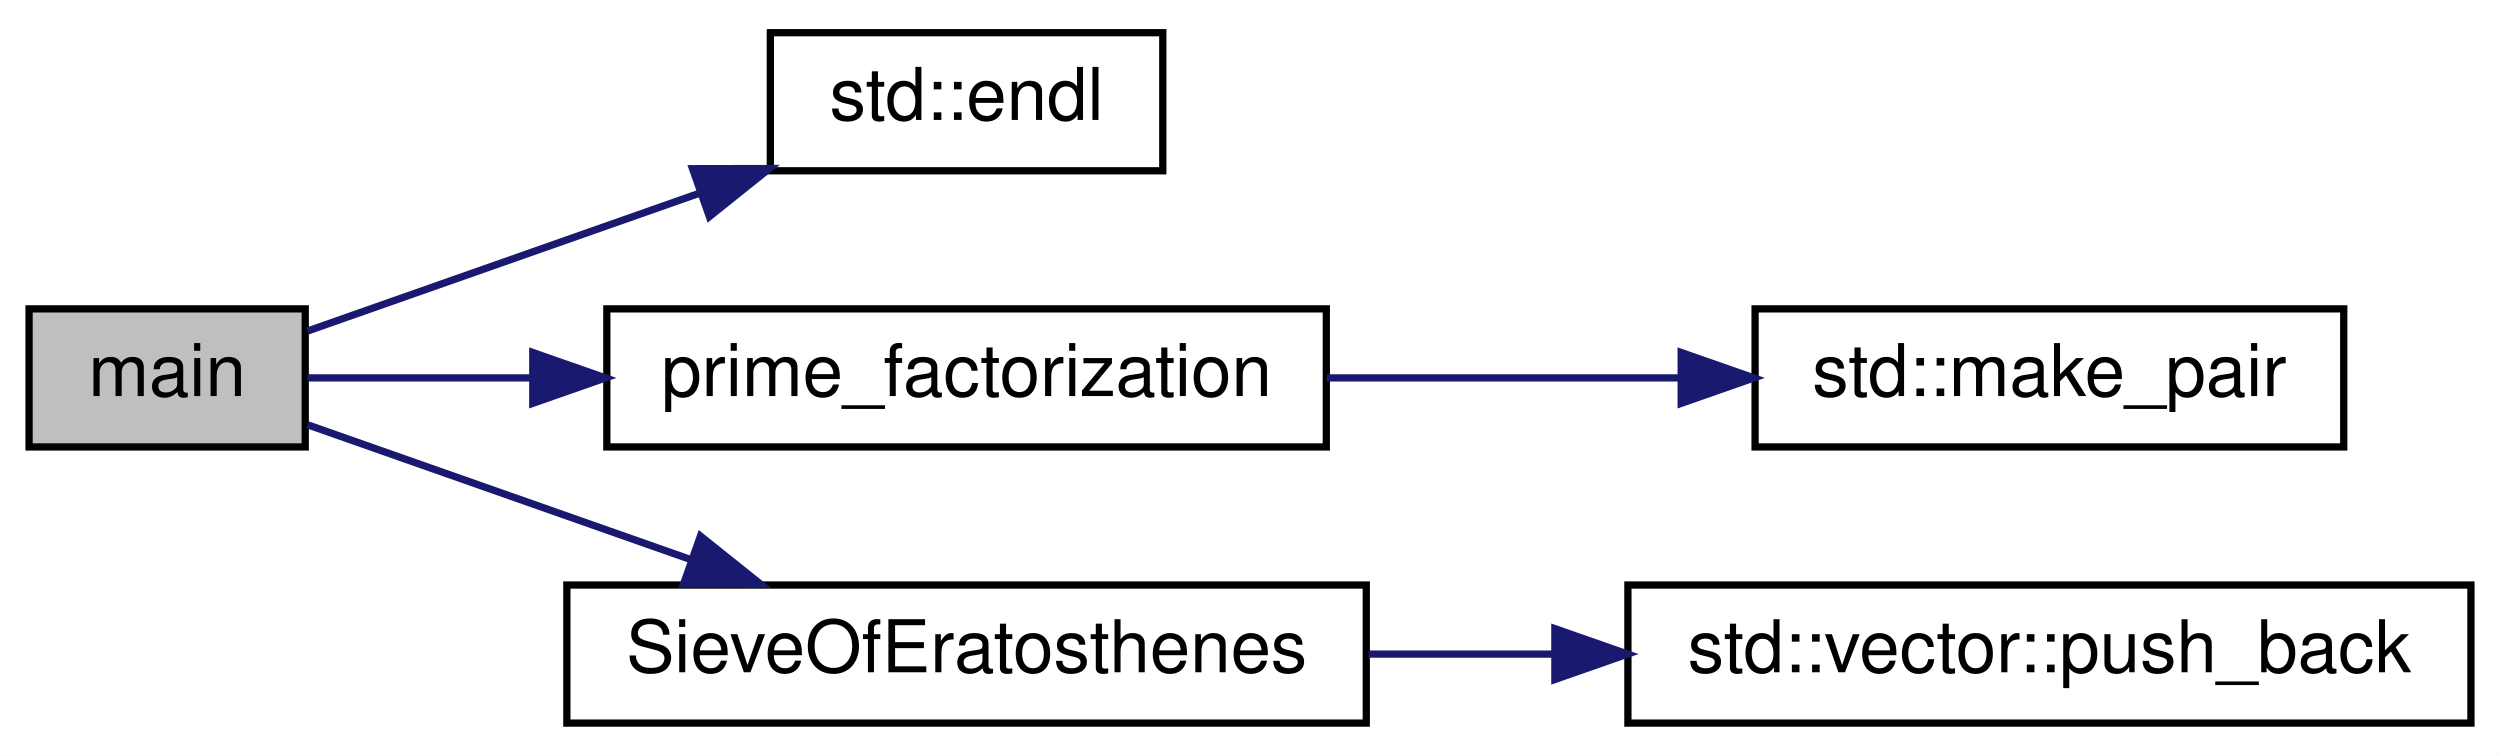
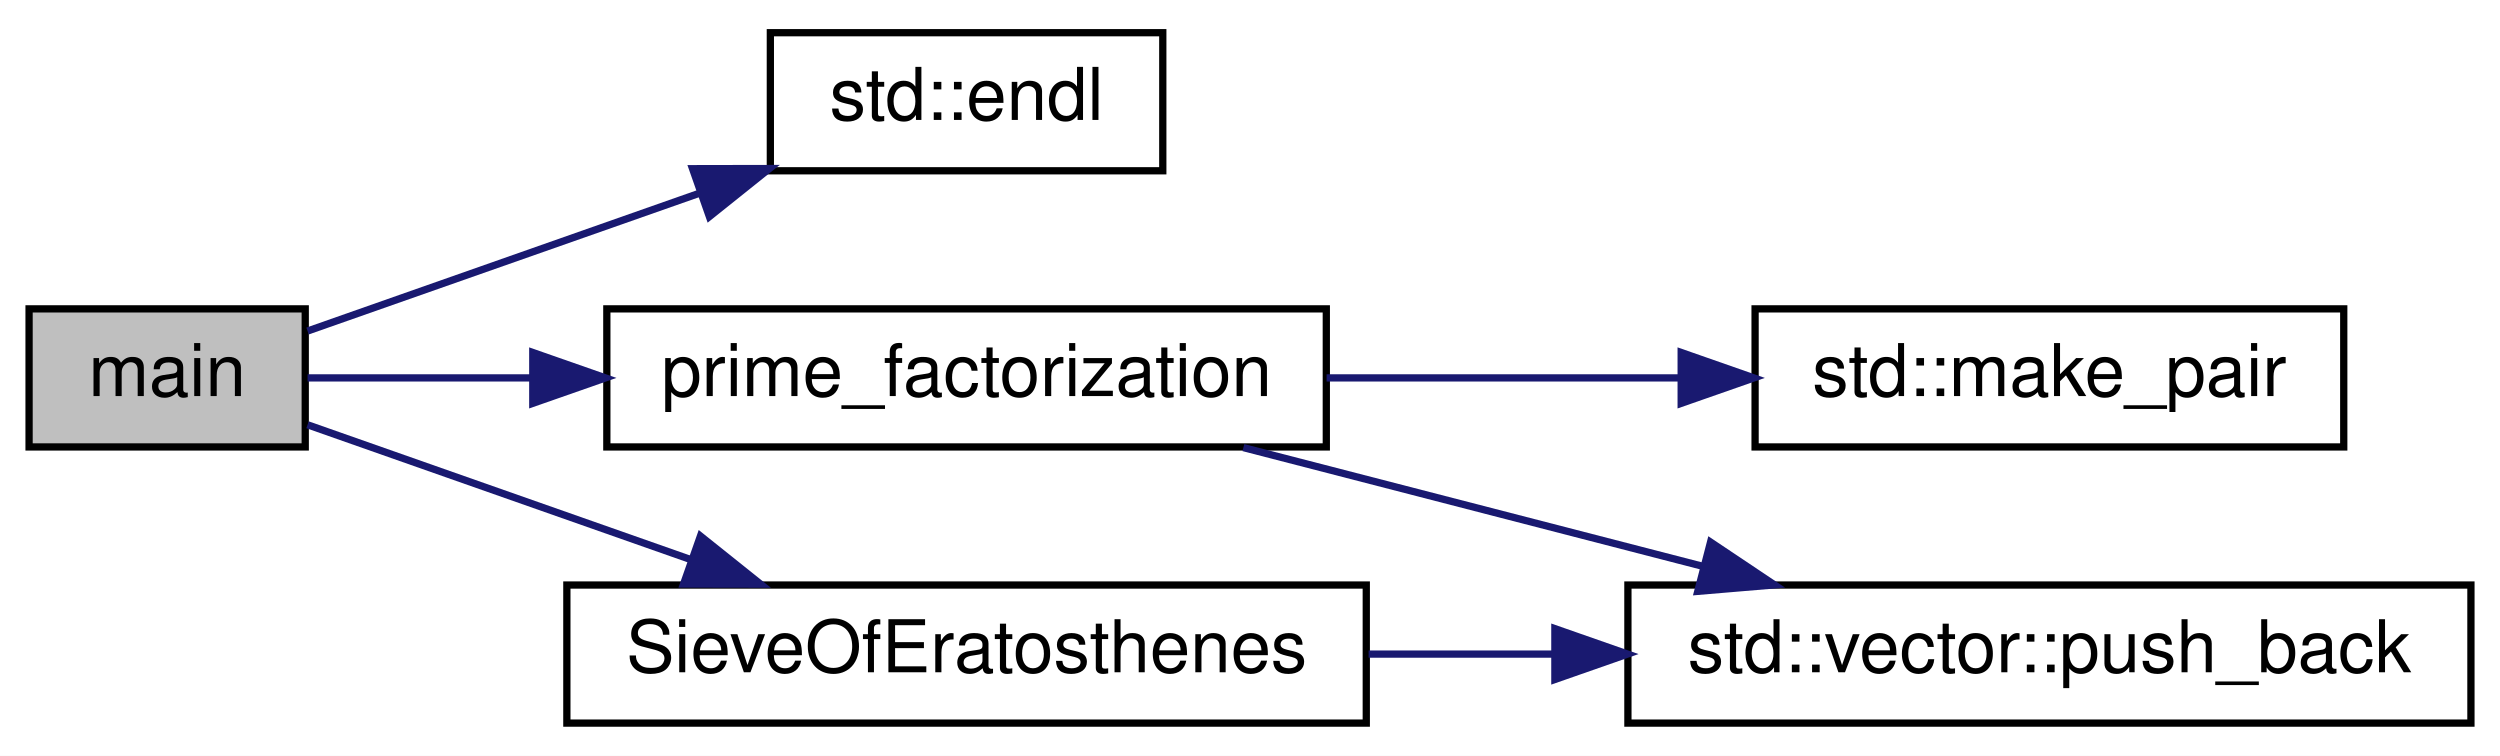
<svg xmlns="http://www.w3.org/2000/svg" xmlns:xlink="http://www.w3.org/1999/xlink" width="344pt" height="104pt" viewBox="0.00 0.00 344.00 104.00">
  <g id="graph0" class="graph" transform="scale(1 1) rotate(0) translate(4 100)">
    <polygon fill="white" stroke="transparent" points="-4,4 -4,-100 340,-100 340,4 -4,4" />
    <g id="node1" class="node">
      <g id="a_node1">
        <a xlink:title=" ">
          <polygon fill="#bfbfbf" stroke="black" points="0,-38.5 0,-57.5 38,-57.5 38,-38.5 0,-38.5" />
          <text text-anchor="middle" x="19" y="-45.5" font-family="Helvetica,sans-Serif" font-size="10.00">main</text>
        </a>
      </g>
    </g>
    <g id="node2" class="node">
      <g id="a_node2">
        <a target="_blank" xlink:href="http://en.cppreference.com/w/cpp/io/manip/endl.html#" xlink:title=" ">
          <polygon fill="white" stroke="black" points="102,-76.5 102,-95.5 156,-95.5 156,-76.5 102,-76.5" />
          <text text-anchor="middle" x="129" y="-83.5" font-family="Helvetica,sans-Serif" font-size="10.00">std::endl</text>
        </a>
      </g>
    </g>
    <g id="edge1" class="edge">
      <path fill="none" stroke="midnightblue" d="M38.32,-54.45C53.05,-59.63 74.18,-67.06 92.23,-73.41" />
      <polygon fill="midnightblue" stroke="midnightblue" points="91.29,-76.79 101.88,-76.81 93.61,-70.19 91.29,-76.79" />
    </g>
    <g id="node3" class="node">
      <g id="a_node3">
        <a xlink:href="../../db/d0d/prime__factorization_8cpp.html#a0ece0145fb29a5cf48378c23dde2da46" target="_top" xlink:title=" ">
          <polygon fill="white" stroke="black" points="79.5,-38.5 79.5,-57.5 178.5,-57.5 178.5,-38.5 79.5,-38.5" />
          <text text-anchor="middle" x="129" y="-45.5" font-family="Helvetica,sans-Serif" font-size="10.00">prime_factorization</text>
        </a>
      </g>
    </g>
    <g id="edge2" class="edge">
      <path fill="none" stroke="midnightblue" d="M38.32,-48C46.98,-48 57.86,-48 69.03,-48" />
      <polygon fill="midnightblue" stroke="midnightblue" points="69.31,-51.5 79.31,-48 69.31,-44.5 69.31,-51.5" />
    </g>
-     <g id="node5" class="node">
-       <g id="a_node5">
+     <g id="node6" class="node">
+       <g id="a_node6">
        <a xlink:href="../../db/d0d/prime__factorization_8cpp.html#affe577b9bce8f604f5e2f861c63c7099" target="_top" xlink:title=" ">
          <polygon fill="white" stroke="black" points="74,-0.5 74,-19.5 184,-19.5 184,-0.5 74,-0.5" />
          <text text-anchor="middle" x="129" y="-7.5" font-family="Helvetica,sans-Serif" font-size="10.00">SieveOfEratosthenes</text>
        </a>
      </g>
    </g>
-     <g id="edge4" class="edge">
+     <g id="edge5" class="edge">
      <path fill="none" stroke="midnightblue" d="M38.32,-41.55C52.74,-36.48 73.31,-29.24 91.11,-22.98" />
      <polygon fill="midnightblue" stroke="midnightblue" points="92.38,-26.24 100.66,-19.62 90.06,-19.64 92.38,-26.24" />
    </g>
    <g id="node4" class="node">
      <g id="a_node4">
        <a target="_blank" xlink:href="http://en.cppreference.com/w/cpp/utility/pair/make_pair.html#" xlink:title=" ">
          <polygon fill="white" stroke="black" points="237.5,-38.5 237.5,-57.5 318.5,-57.5 318.5,-38.5 237.5,-38.5" />
          <text text-anchor="middle" x="278" y="-45.5" font-family="Helvetica,sans-Serif" font-size="10.00">std::make_pair</text>
        </a>
      </g>
    </g>
    <g id="edge3" class="edge">
      <path fill="none" stroke="midnightblue" d="M178.54,-48C194.18,-48 211.53,-48 227.26,-48" />
      <polygon fill="midnightblue" stroke="midnightblue" points="227.33,-51.5 237.33,-48 227.33,-44.5 227.33,-51.5" />
    </g>
-     <g id="node6" class="node">
-       <g id="a_node6">
+     <g id="node5" class="node">
+       <g id="a_node5">
        <a target="_blank" xlink:href="http://en.cppreference.com/w/cpp/container/vector/push_back.html#" xlink:title=" ">
          <polygon fill="white" stroke="black" points="220,-0.5 220,-19.5 336,-19.5 336,-0.5 220,-0.5" />
          <text text-anchor="middle" x="278" y="-7.5" font-family="Helvetica,sans-Serif" font-size="10.00">std::vector::push_back</text>
        </a>
      </g>
    </g>
-     <g id="edge5" class="edge">
+     <g id="edge4" class="edge">
+       <path fill="none" stroke="midnightblue" d="M167.09,-38.41C186.32,-33.44 209.99,-27.32 230.43,-22.04" />
+       <polygon fill="midnightblue" stroke="midnightblue" points="231.37,-25.41 240.17,-19.52 229.61,-18.63 231.37,-25.41" />
+     </g>
+     <g id="edge6" class="edge">
      <path fill="none" stroke="midnightblue" d="M184.32,-10C192.58,-10 201.18,-10 209.67,-10" />
      <polygon fill="midnightblue" stroke="midnightblue" points="209.95,-13.5 219.95,-10 209.95,-6.5 209.95,-13.5" />
    </g>
  </g>
</svg>
